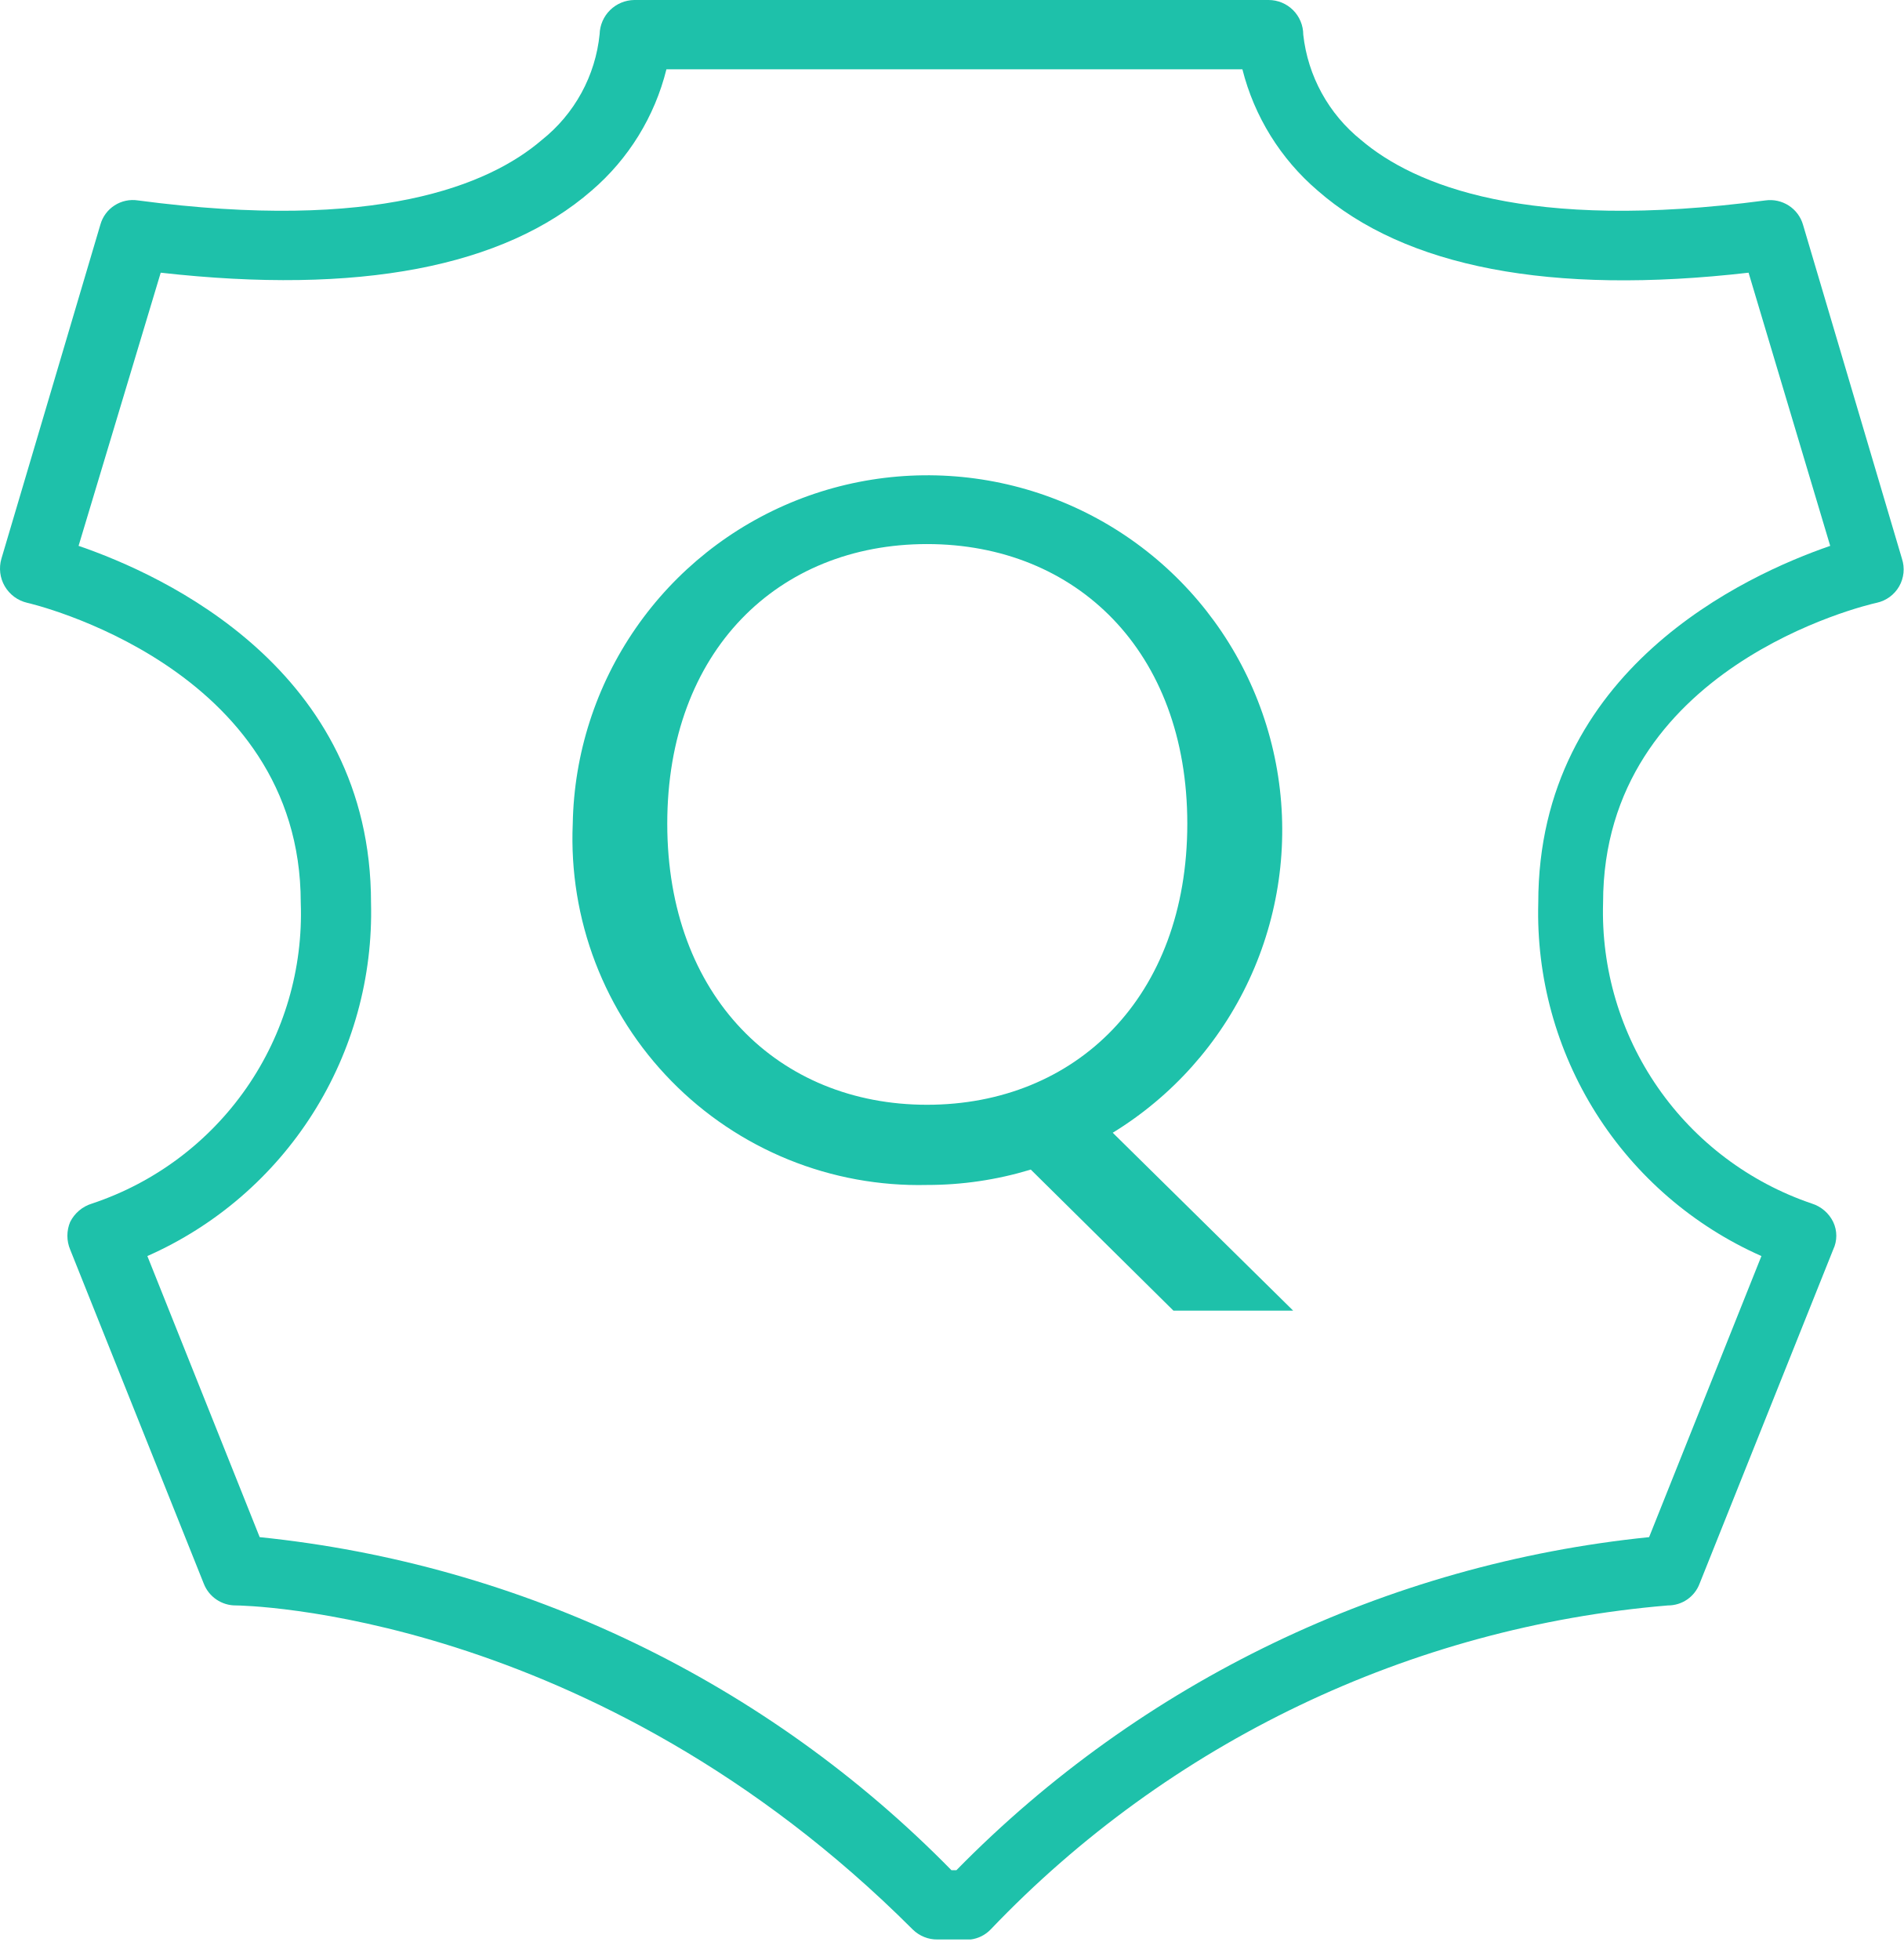
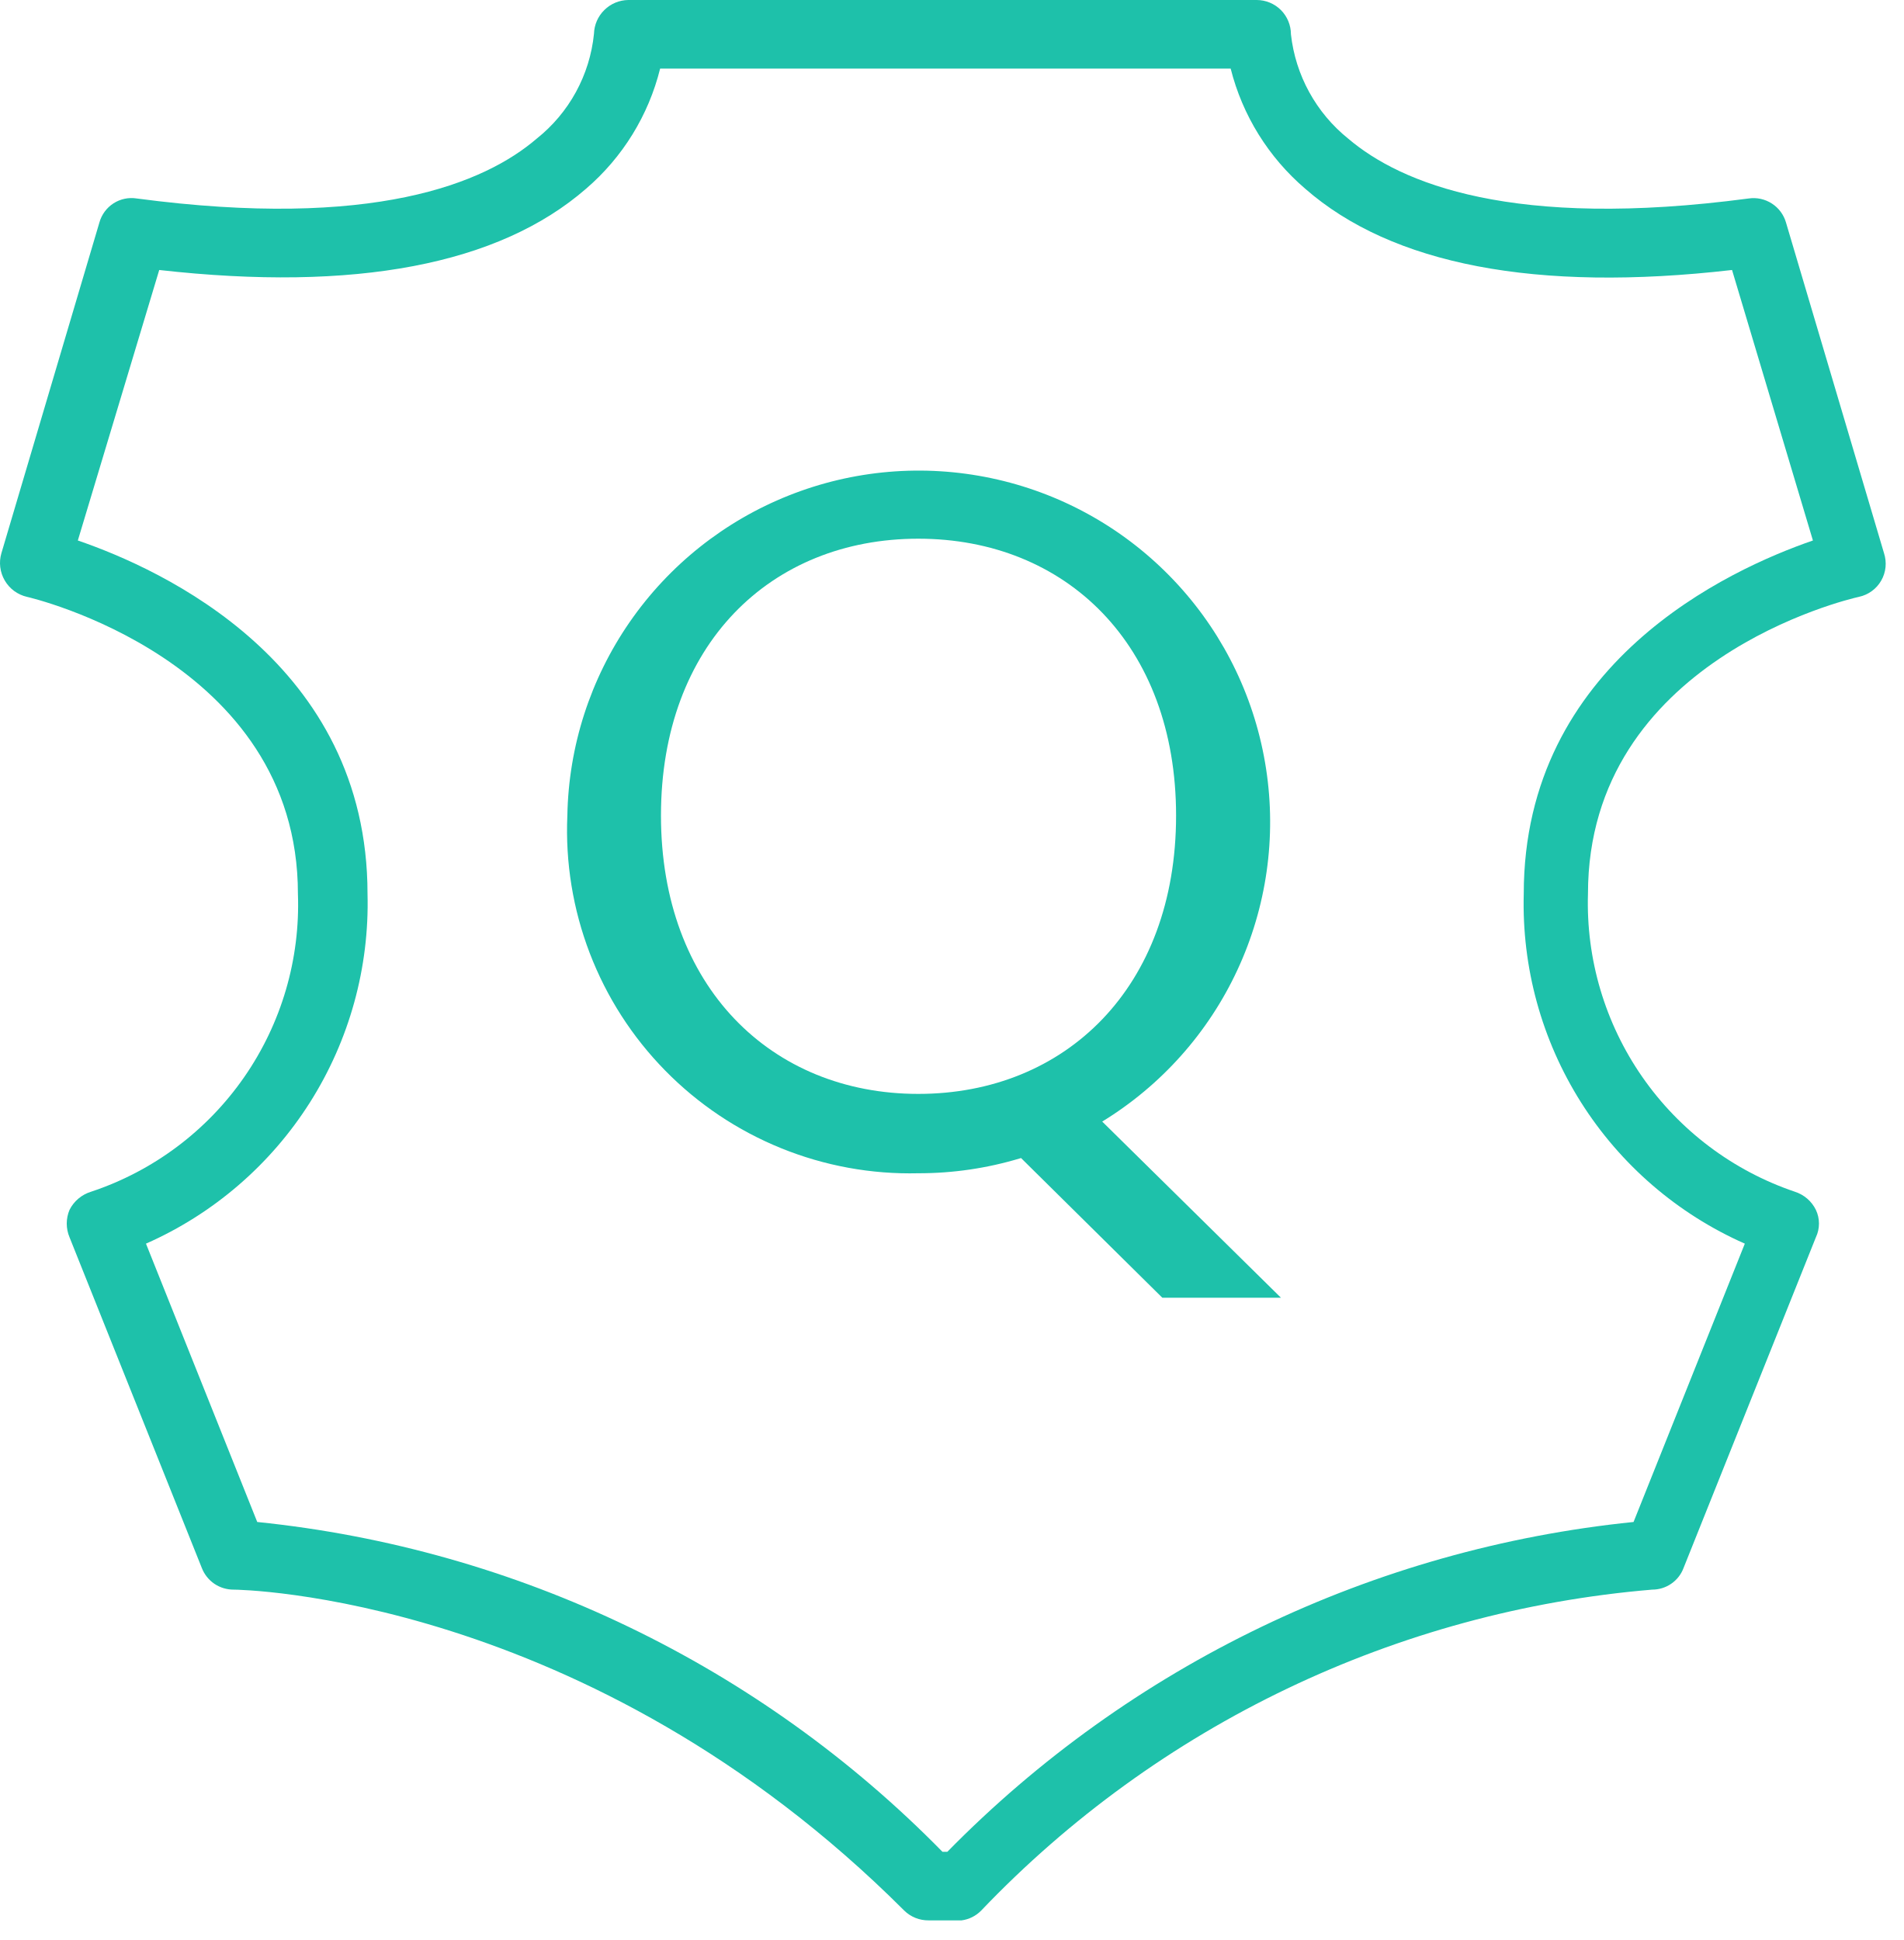
- <svg xmlns="http://www.w3.org/2000/svg" width="68" height="70" viewBox="0 0 68 70" fill="none">
-   <path d="M34.675 69.267H33.491C33.328 69.27 33.165 69.24 33.014 69.179C32.862 69.118 32.724 69.028 32.607 68.914C21.172 57.478 8.552 57.337 8.428 57.337C8.18 57.34 7.937 57.266 7.732 57.127C7.527 56.989 7.369 56.79 7.279 56.559L2.507 44.629C2.441 44.472 2.407 44.304 2.407 44.134C2.407 43.964 2.441 43.796 2.507 43.639C2.586 43.483 2.695 43.345 2.829 43.232C2.962 43.12 3.117 43.036 3.285 42.985C5.523 42.241 7.459 40.792 8.804 38.855C10.149 36.917 10.829 34.596 10.743 32.239C10.743 23.79 1.058 21.546 0.969 21.528C0.803 21.489 0.647 21.417 0.51 21.316C0.373 21.214 0.257 21.086 0.171 20.939C0.085 20.792 0.03 20.629 0.009 20.459C-0.011 20.29 0.002 20.119 0.05 19.955L3.585 8.024C3.664 7.74 3.844 7.495 4.092 7.336C4.34 7.176 4.637 7.113 4.928 7.158C13.448 8.29 17.477 6.61 19.351 5.002C19.931 4.542 20.413 3.97 20.768 3.321C21.124 2.671 21.345 1.956 21.419 1.22C21.428 0.896 21.562 0.588 21.792 0.361C22.023 0.134 22.332 0.004 22.656 0H45.315C45.643 0 45.958 0.13 46.19 0.362C46.422 0.594 46.553 0.909 46.553 1.237C46.716 2.716 47.46 4.07 48.62 5.002C50.512 6.61 54.541 8.29 63.061 7.158C63.351 7.117 63.647 7.182 63.894 7.341C64.141 7.5 64.322 7.742 64.404 8.024L67.939 19.955C67.992 20.117 68.011 20.289 67.994 20.459C67.976 20.629 67.924 20.794 67.839 20.942C67.754 21.09 67.638 21.219 67.5 21.32C67.362 21.421 67.205 21.492 67.038 21.528C66.631 21.616 57.263 23.826 57.263 32.239C57.192 34.593 57.878 36.907 59.221 38.842C60.563 40.777 62.492 42.229 64.722 42.985C64.887 43.037 65.039 43.122 65.169 43.234C65.3 43.346 65.406 43.484 65.482 43.639C65.556 43.794 65.594 43.963 65.594 44.134C65.594 44.305 65.556 44.474 65.482 44.629L60.71 56.559C60.623 56.789 60.469 56.987 60.266 57.126C60.064 57.265 59.824 57.338 59.579 57.337C50.369 58.109 41.761 62.227 35.382 68.914C35.193 69.108 34.944 69.233 34.675 69.267ZM33.986 66.793H34.163C40.769 60.06 49.523 55.852 58.907 54.898L62.919 44.859C60.489 43.783 58.433 42.009 57.013 39.762C55.594 37.514 54.875 34.896 54.948 32.239C54.948 23.914 62.354 20.538 65.376 19.495L62.46 9.739C55.39 10.552 50.194 9.544 47.065 6.805C45.743 5.674 44.805 4.161 44.379 2.475H23.805C23.387 4.16 22.454 5.674 21.136 6.805C17.99 9.544 12.811 10.534 5.741 9.739L2.807 19.495C5.847 20.538 13.253 23.914 13.253 32.239C13.322 34.897 12.6 37.516 11.177 39.763C9.755 42.01 7.697 43.784 5.264 44.859L9.276 54.898C18.649 55.857 27.39 60.065 33.986 66.793Z" fill="#1EC1AA" />
-   <path d="M20.459 29.417C20.504 26.92 21.286 24.492 22.707 22.438C24.127 20.384 26.123 18.796 28.443 17.872C30.763 16.949 33.305 16.732 35.748 17.248C38.192 17.764 40.428 18.99 42.177 20.773C43.926 22.556 45.109 24.816 45.577 27.269C46.046 29.722 45.779 32.258 44.811 34.56C43.843 36.862 42.216 38.827 40.135 40.208C38.054 41.588 35.611 42.323 33.114 42.32C31.42 42.36 29.736 42.052 28.166 41.415C26.596 40.777 25.173 39.824 23.987 38.614C22.8 37.405 21.875 35.964 21.268 34.382C20.661 32.8 20.386 31.11 20.459 29.417ZM42.411 29.417C42.411 23.249 38.434 19.431 33.114 19.431C27.794 19.431 23.835 23.249 23.835 29.417C23.835 35.586 27.811 39.456 33.114 39.456C38.416 39.456 42.411 35.621 42.411 29.417ZM38.734 39.456L46.193 46.809H41.916L35.588 40.552L38.734 39.456Z" fill="#1EC1AA" />
+ <svg xmlns="http://www.w3.org/2000/svg" width="52" height="53" viewBox="0 0 52 53" fill="none">
+   <path d="M26.263 52.464H25.366C25.242 52.465 25.12 52.443 25.005 52.397C24.89 52.351 24.785 52.283 24.697 52.196C16.035 43.535 6.477 43.428 6.383 43.428C6.196 43.429 6.012 43.374 5.856 43.269C5.701 43.163 5.581 43.013 5.513 42.838L1.899 33.802C1.849 33.684 1.823 33.556 1.823 33.427C1.823 33.299 1.849 33.171 1.899 33.053C1.958 32.934 2.041 32.83 2.142 32.745C2.244 32.659 2.361 32.596 2.488 32.557C4.183 31.994 5.65 30.896 6.668 29.429C7.687 27.961 8.202 26.203 8.137 24.418C8.137 18.019 0.801 16.319 0.734 16.305C0.608 16.276 0.49 16.221 0.386 16.145C0.282 16.068 0.195 15.971 0.13 15.859C0.065 15.748 0.023 15.624 0.007 15.496C-0.009 15.368 0.002 15.238 0.038 15.114L2.715 6.078C2.775 5.863 2.912 5.677 3.099 5.556C3.287 5.435 3.512 5.387 3.733 5.422C10.185 6.279 13.238 5.007 14.657 3.789C15.096 3.44 15.461 3.007 15.73 2.515C15.999 2.023 16.167 1.482 16.223 0.924C16.23 0.679 16.331 0.446 16.506 0.274C16.68 0.101 16.915 0.003 17.16 0H34.322C34.571 0 34.809 0.099 34.985 0.274C35.16 0.45 35.259 0.689 35.259 0.937C35.383 2.057 35.947 3.083 36.825 3.789C38.258 5.007 41.31 6.279 47.763 5.422C47.983 5.39 48.207 5.439 48.394 5.56C48.581 5.68 48.718 5.864 48.78 6.078L51.458 15.114C51.498 15.237 51.512 15.367 51.499 15.496C51.486 15.625 51.446 15.749 51.381 15.862C51.317 15.974 51.23 16.072 51.125 16.148C51.021 16.224 50.901 16.278 50.775 16.305C50.467 16.372 43.372 18.046 43.372 24.418C43.317 26.201 43.837 27.954 44.854 29.419C45.871 30.884 47.332 31.985 49.021 32.557C49.145 32.596 49.261 32.661 49.36 32.746C49.459 32.831 49.539 32.935 49.597 33.053C49.653 33.17 49.681 33.298 49.681 33.427C49.681 33.557 49.653 33.685 49.597 33.802L45.982 42.838C45.917 43.012 45.799 43.162 45.646 43.267C45.493 43.373 45.311 43.428 45.125 43.428C38.15 44.012 31.631 47.131 26.799 52.196C26.655 52.343 26.467 52.437 26.263 52.464ZM25.741 50.59H25.875C30.878 45.49 37.509 42.303 44.617 41.58L47.656 33.976C45.815 33.162 44.258 31.818 43.182 30.116C42.107 28.414 41.563 26.43 41.618 24.418C41.618 18.113 47.227 15.556 49.516 14.766L47.307 7.376C41.953 7.992 38.017 7.229 35.647 5.154C34.646 4.297 33.935 3.152 33.613 1.874H18.03C17.713 3.151 17.007 4.297 16.009 5.154C13.626 7.229 9.703 7.979 4.349 7.376L2.126 14.766C4.429 15.556 10.038 18.113 10.038 24.418C10.091 26.431 9.543 28.415 8.466 30.117C7.388 31.819 5.83 33.162 3.987 33.976L7.026 41.58C14.125 42.306 20.746 45.494 25.741 50.59Z" fill="#1EC1AA" />
+   <path d="M15.496 22.281C15.53 20.39 16.122 18.551 17.198 16.995C18.274 15.439 19.786 14.236 21.543 13.537C23.3 12.837 25.225 12.673 27.076 13.064C28.927 13.454 30.621 14.383 31.945 15.734C33.27 17.084 34.166 18.796 34.52 20.654C34.876 22.512 34.674 24.433 33.94 26.176C33.207 27.92 31.975 29.408 30.398 30.454C28.822 31.499 26.972 32.056 25.081 32.053C23.798 32.084 22.522 31.851 21.333 31.368C20.144 30.885 19.066 30.163 18.168 29.247C17.269 28.331 16.568 27.24 16.108 26.041C15.649 24.843 15.44 23.563 15.496 22.281ZM32.122 22.281C32.122 17.609 29.11 14.717 25.081 14.717C21.051 14.717 18.053 17.609 18.053 22.281C18.053 26.953 21.065 29.885 25.081 29.885C29.097 29.885 32.122 26.98 32.122 22.281ZM29.338 29.885L34.987 35.454H31.747L26.955 30.715L29.338 29.885Z" fill="#1EC1AA" />
</svg>
